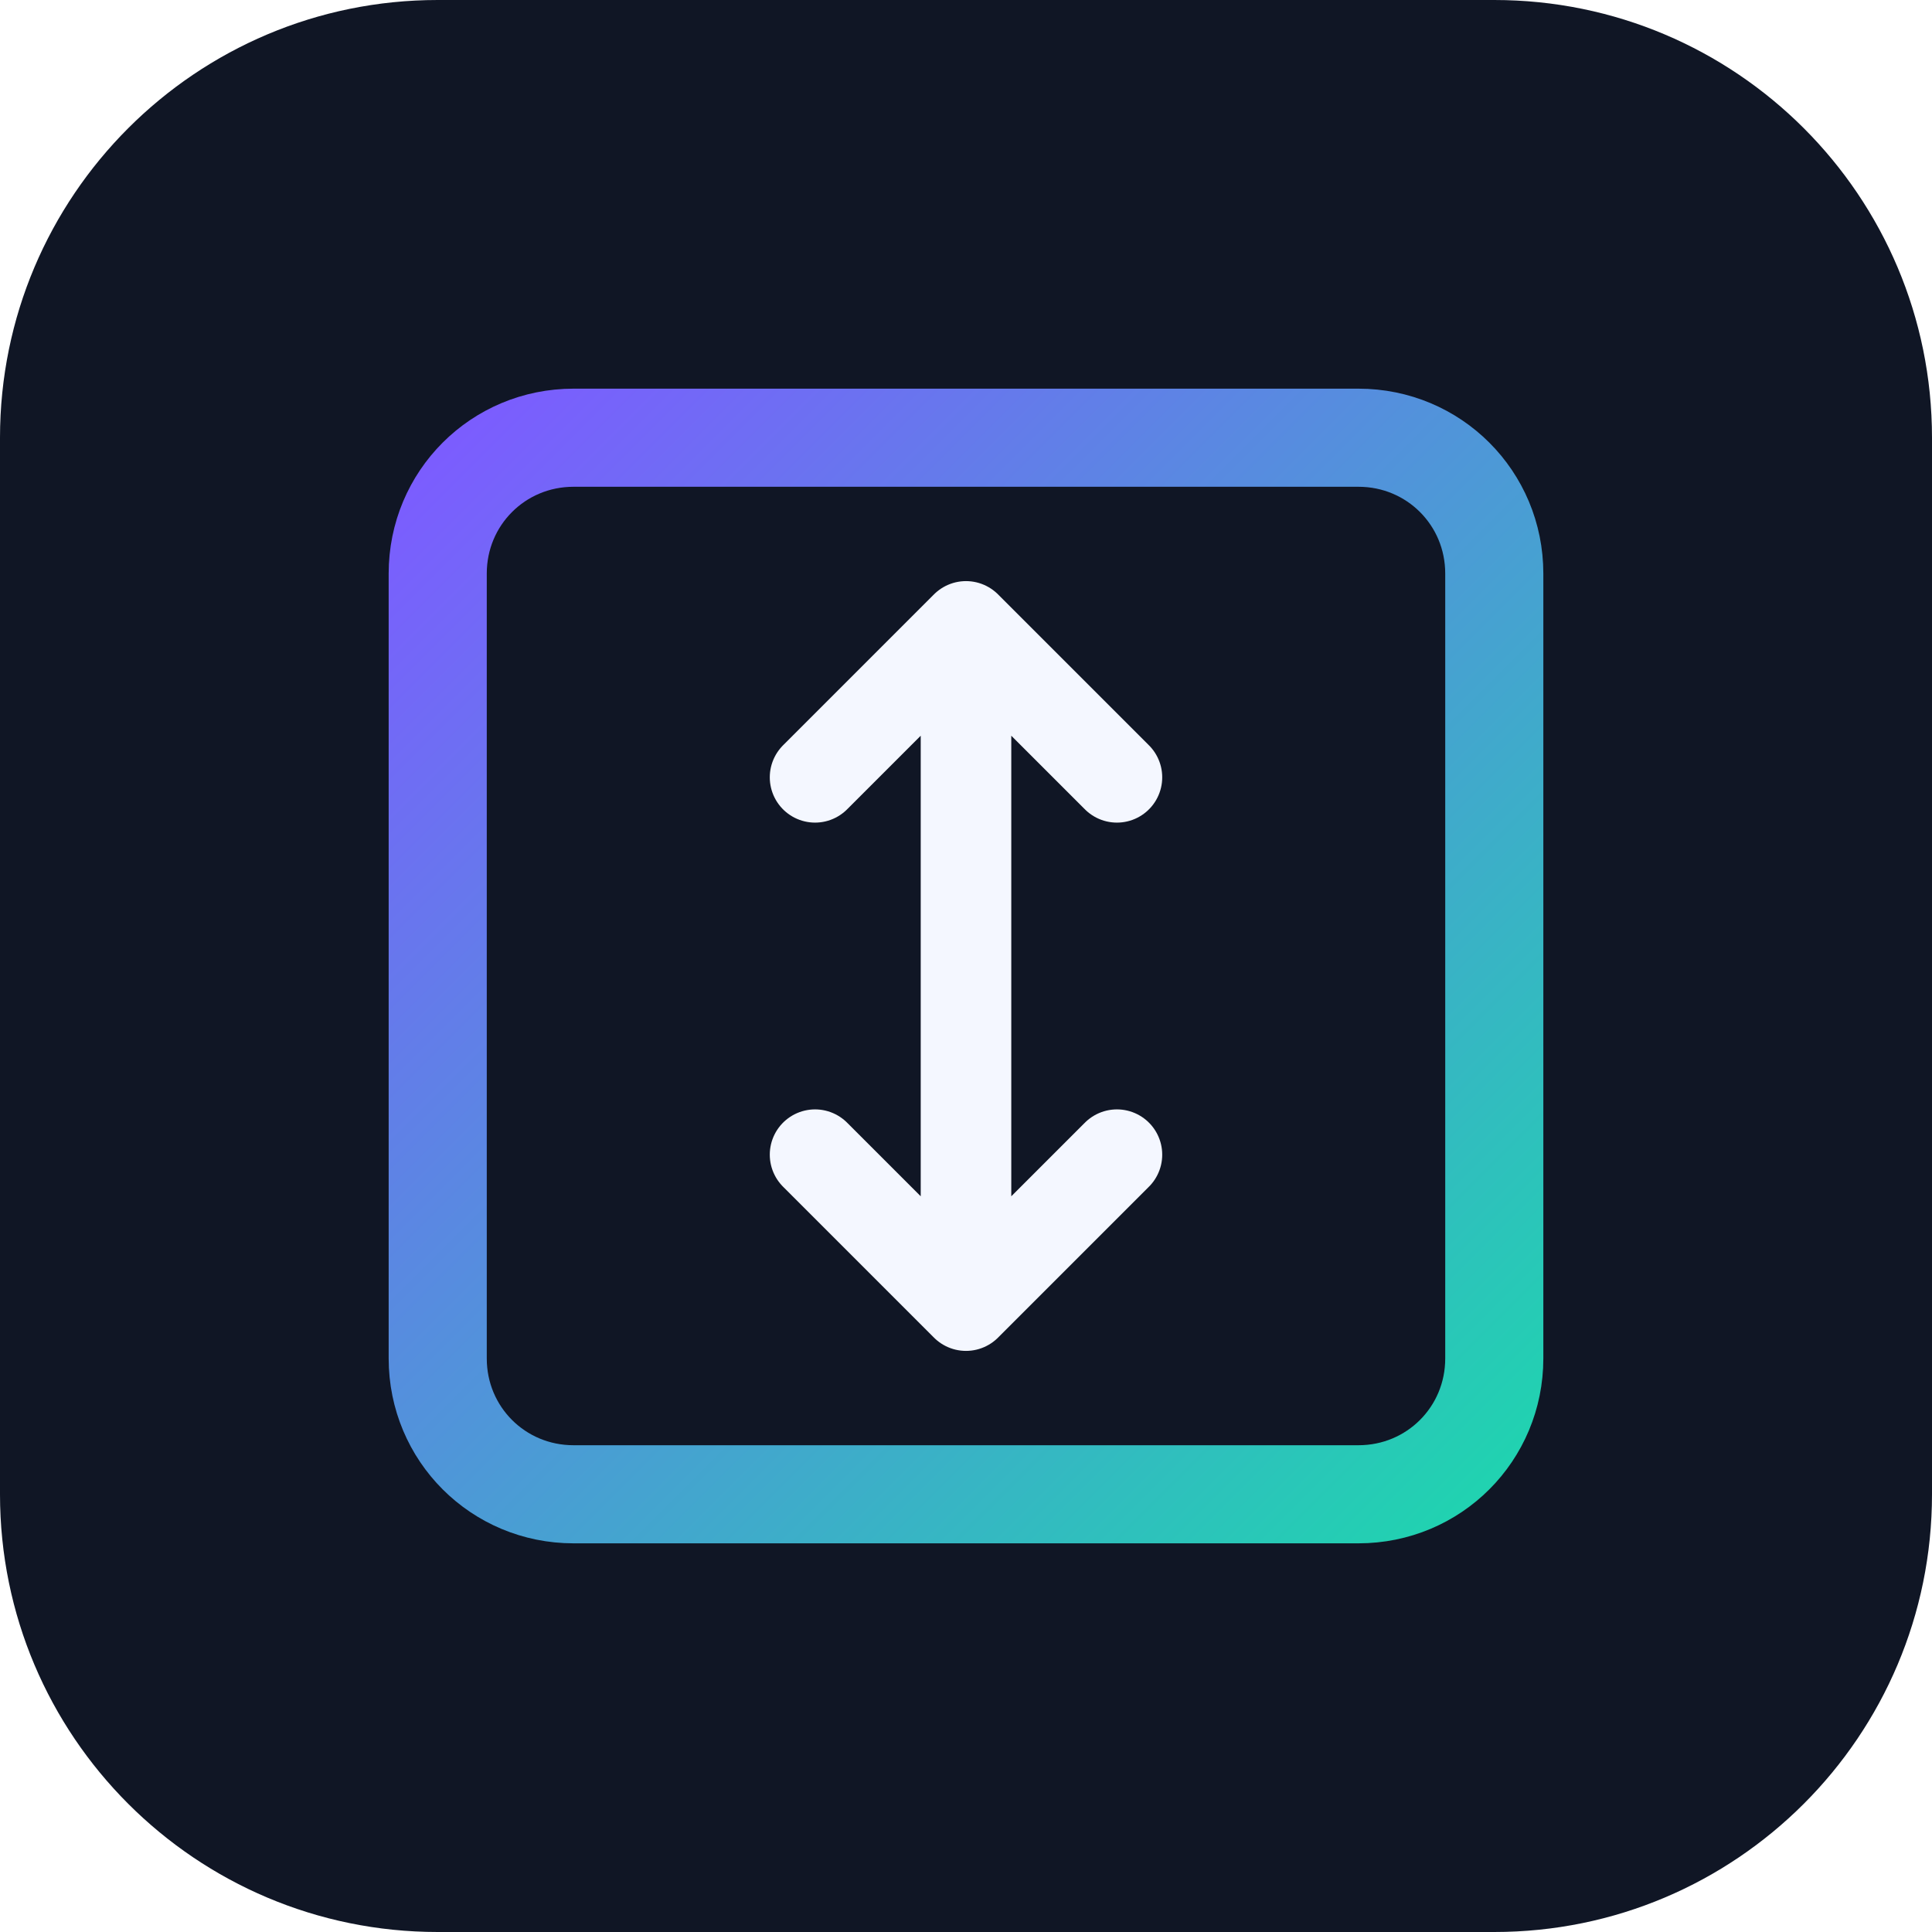
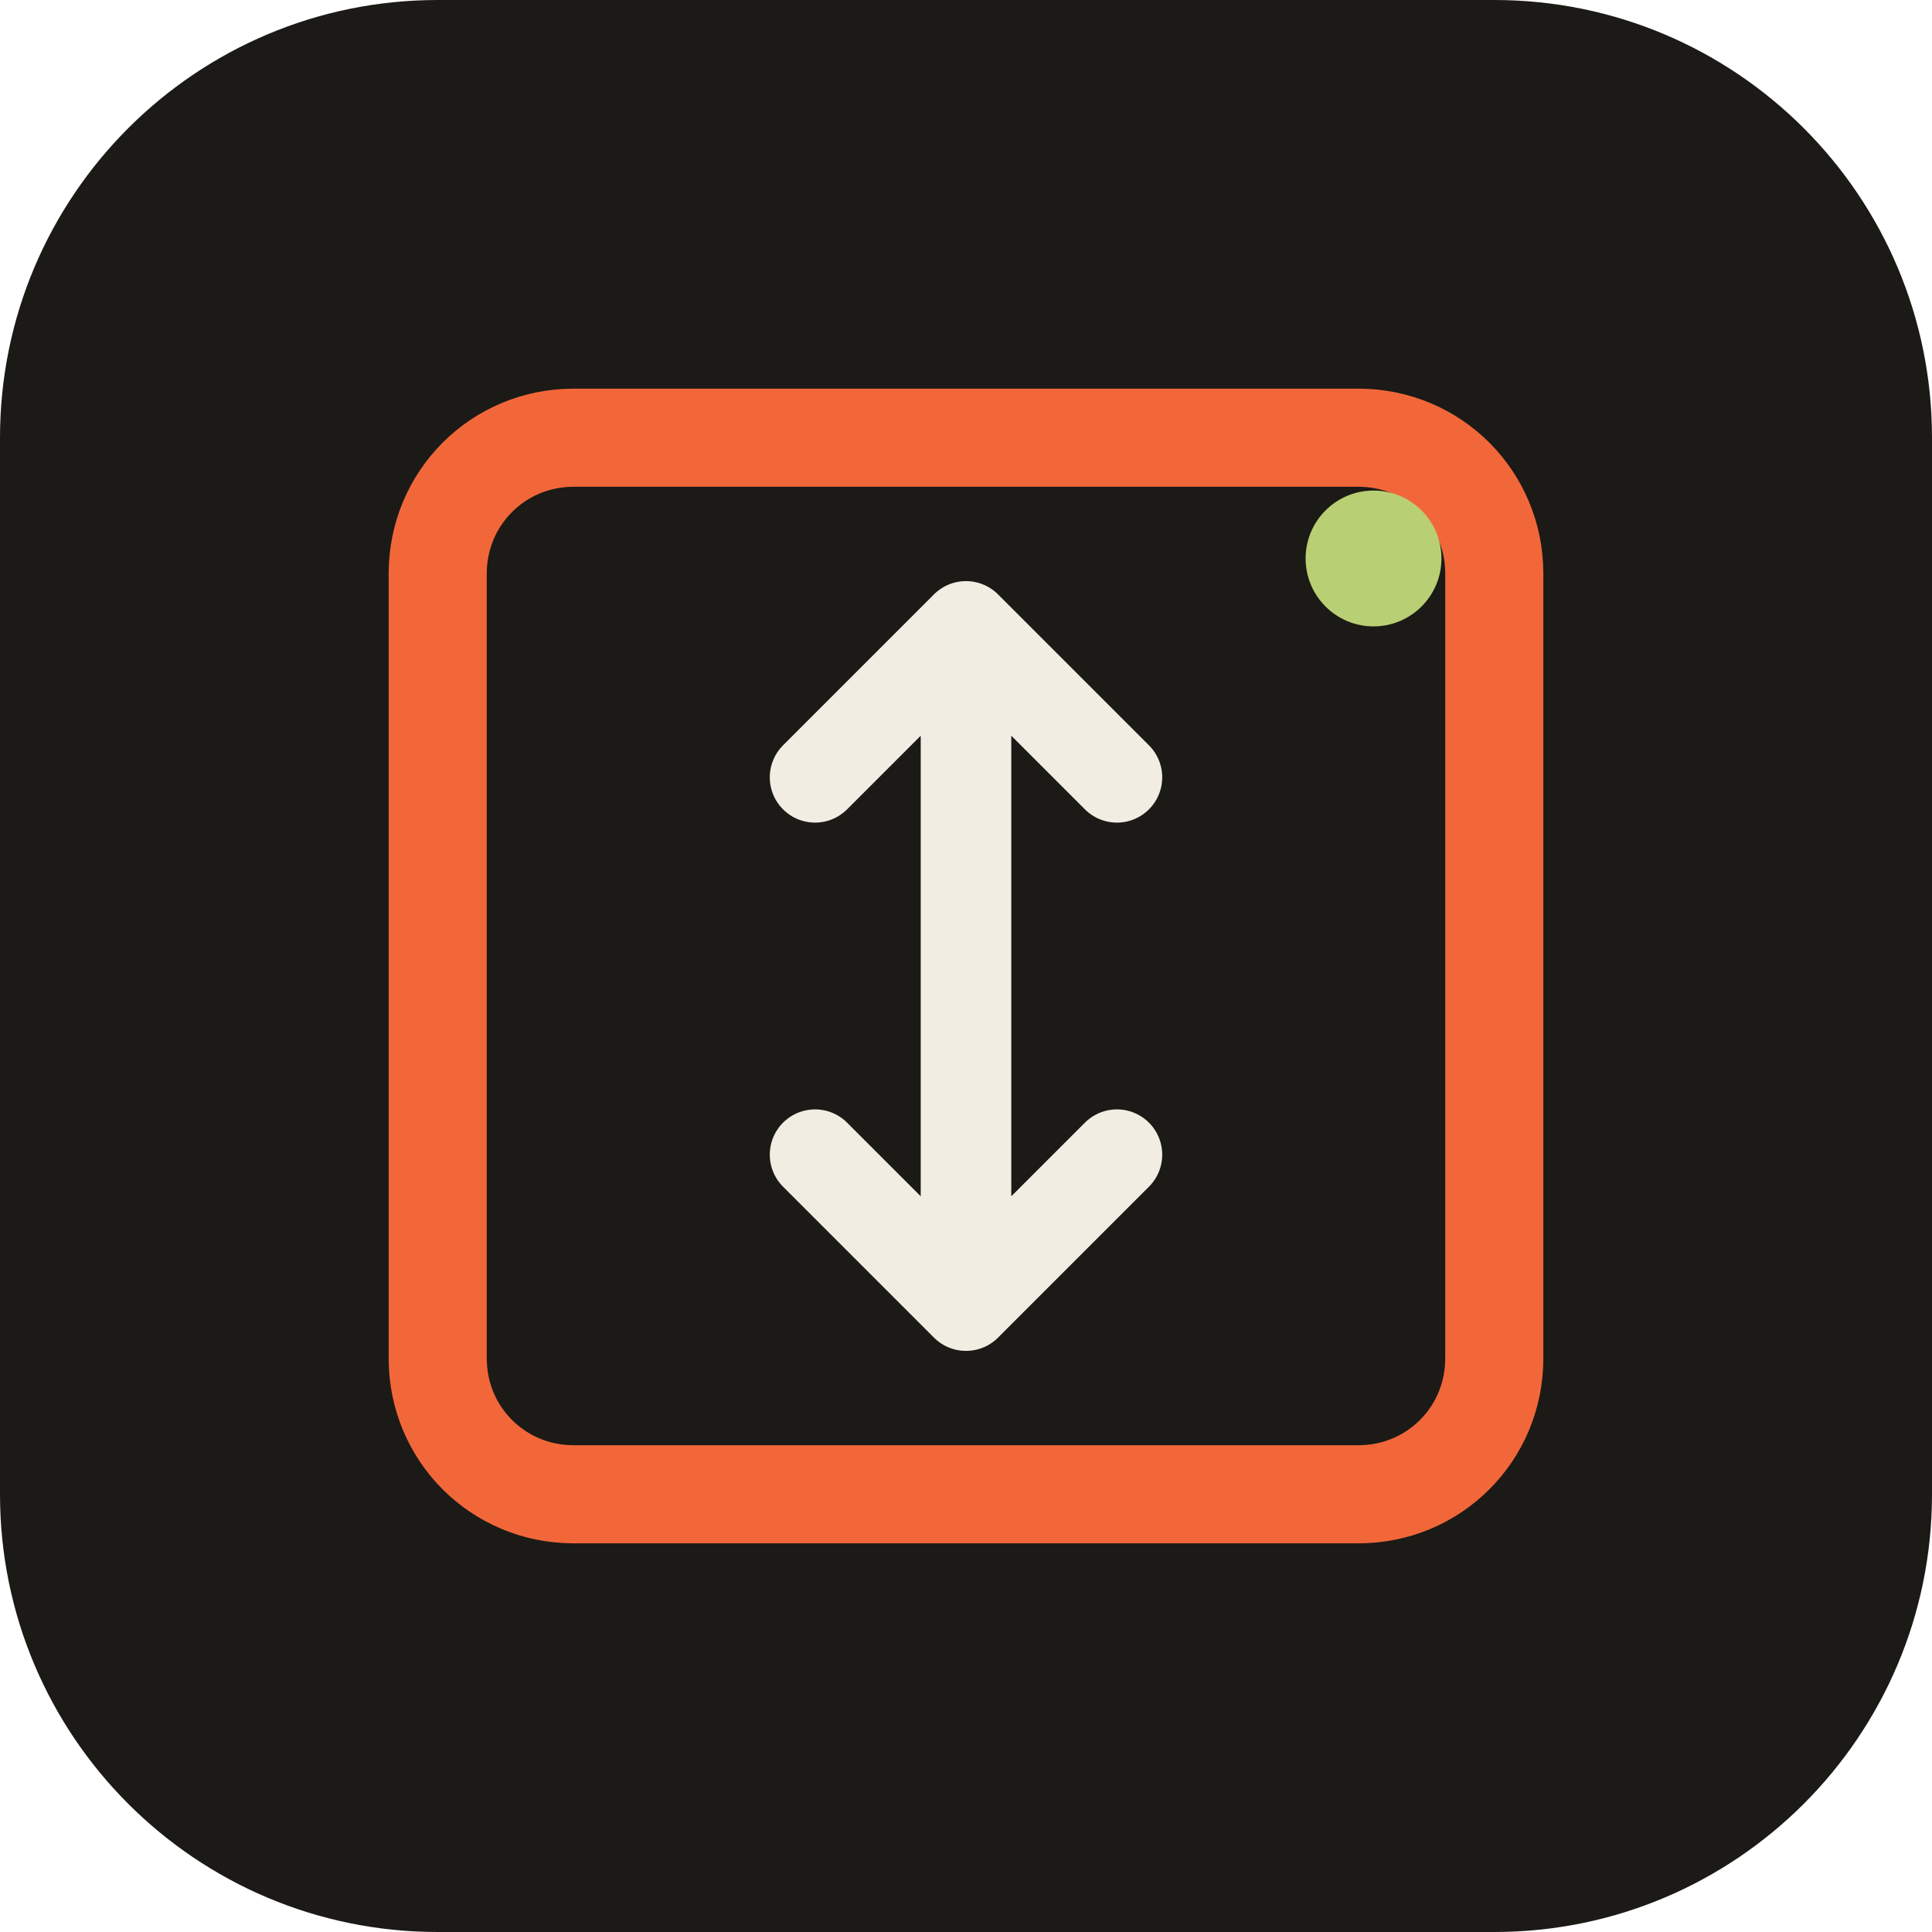
<svg xmlns="http://www.w3.org/2000/svg" width="256" height="256" viewBox="0 0 256 256">
-   <defs>
-     <linearGradient id="g" x1="0" y1="0" x2="1" y2="1">
-       <stop stop-color="#7c5cff" />
-       <stop offset="1" stop-color="#20d3b0" />
-     </linearGradient>
-   </defs>
-   <rect width="256" height="256" rx="58" fill="#101625" />
-   <path d="M58 76c0-10 8-18 18-18h104c10 0 18 8 18 18v104c0 10-8 18-18 18H76c-10 0-18-8-18-18V76Z" fill="none" stroke="url(#g)" stroke-width="13" />
-   <path d="M128 83v90m0-90-20 20m20-20 20 20m-20 70-20-20m20 20 20-20" fill="none" stroke="#f4f7ff" stroke-width="12" stroke-linecap="round" stroke-linejoin="round" />
+   <rect width="256" height="256" rx="58" fill="#1b1a16" />
+   <path d="M58 76c0-10 8-18 18-18h104c10 0 18 8 18 18v104c0 10-8 18-18 18H76c-10 0-18-8-18-18V76Z" fill="none" stroke="#f2673a" stroke-width="13" />
+   <path d="M128 83v90m0-90-20 20m20-20 20 20m-20 70-20-20m20 20 20-20" fill="none" stroke="#f2ede2" stroke-width="12" stroke-linecap="round" stroke-linejoin="round" />
+   <circle cx="182" cy="74" r="9" fill="#b9cf73" />
</svg>
